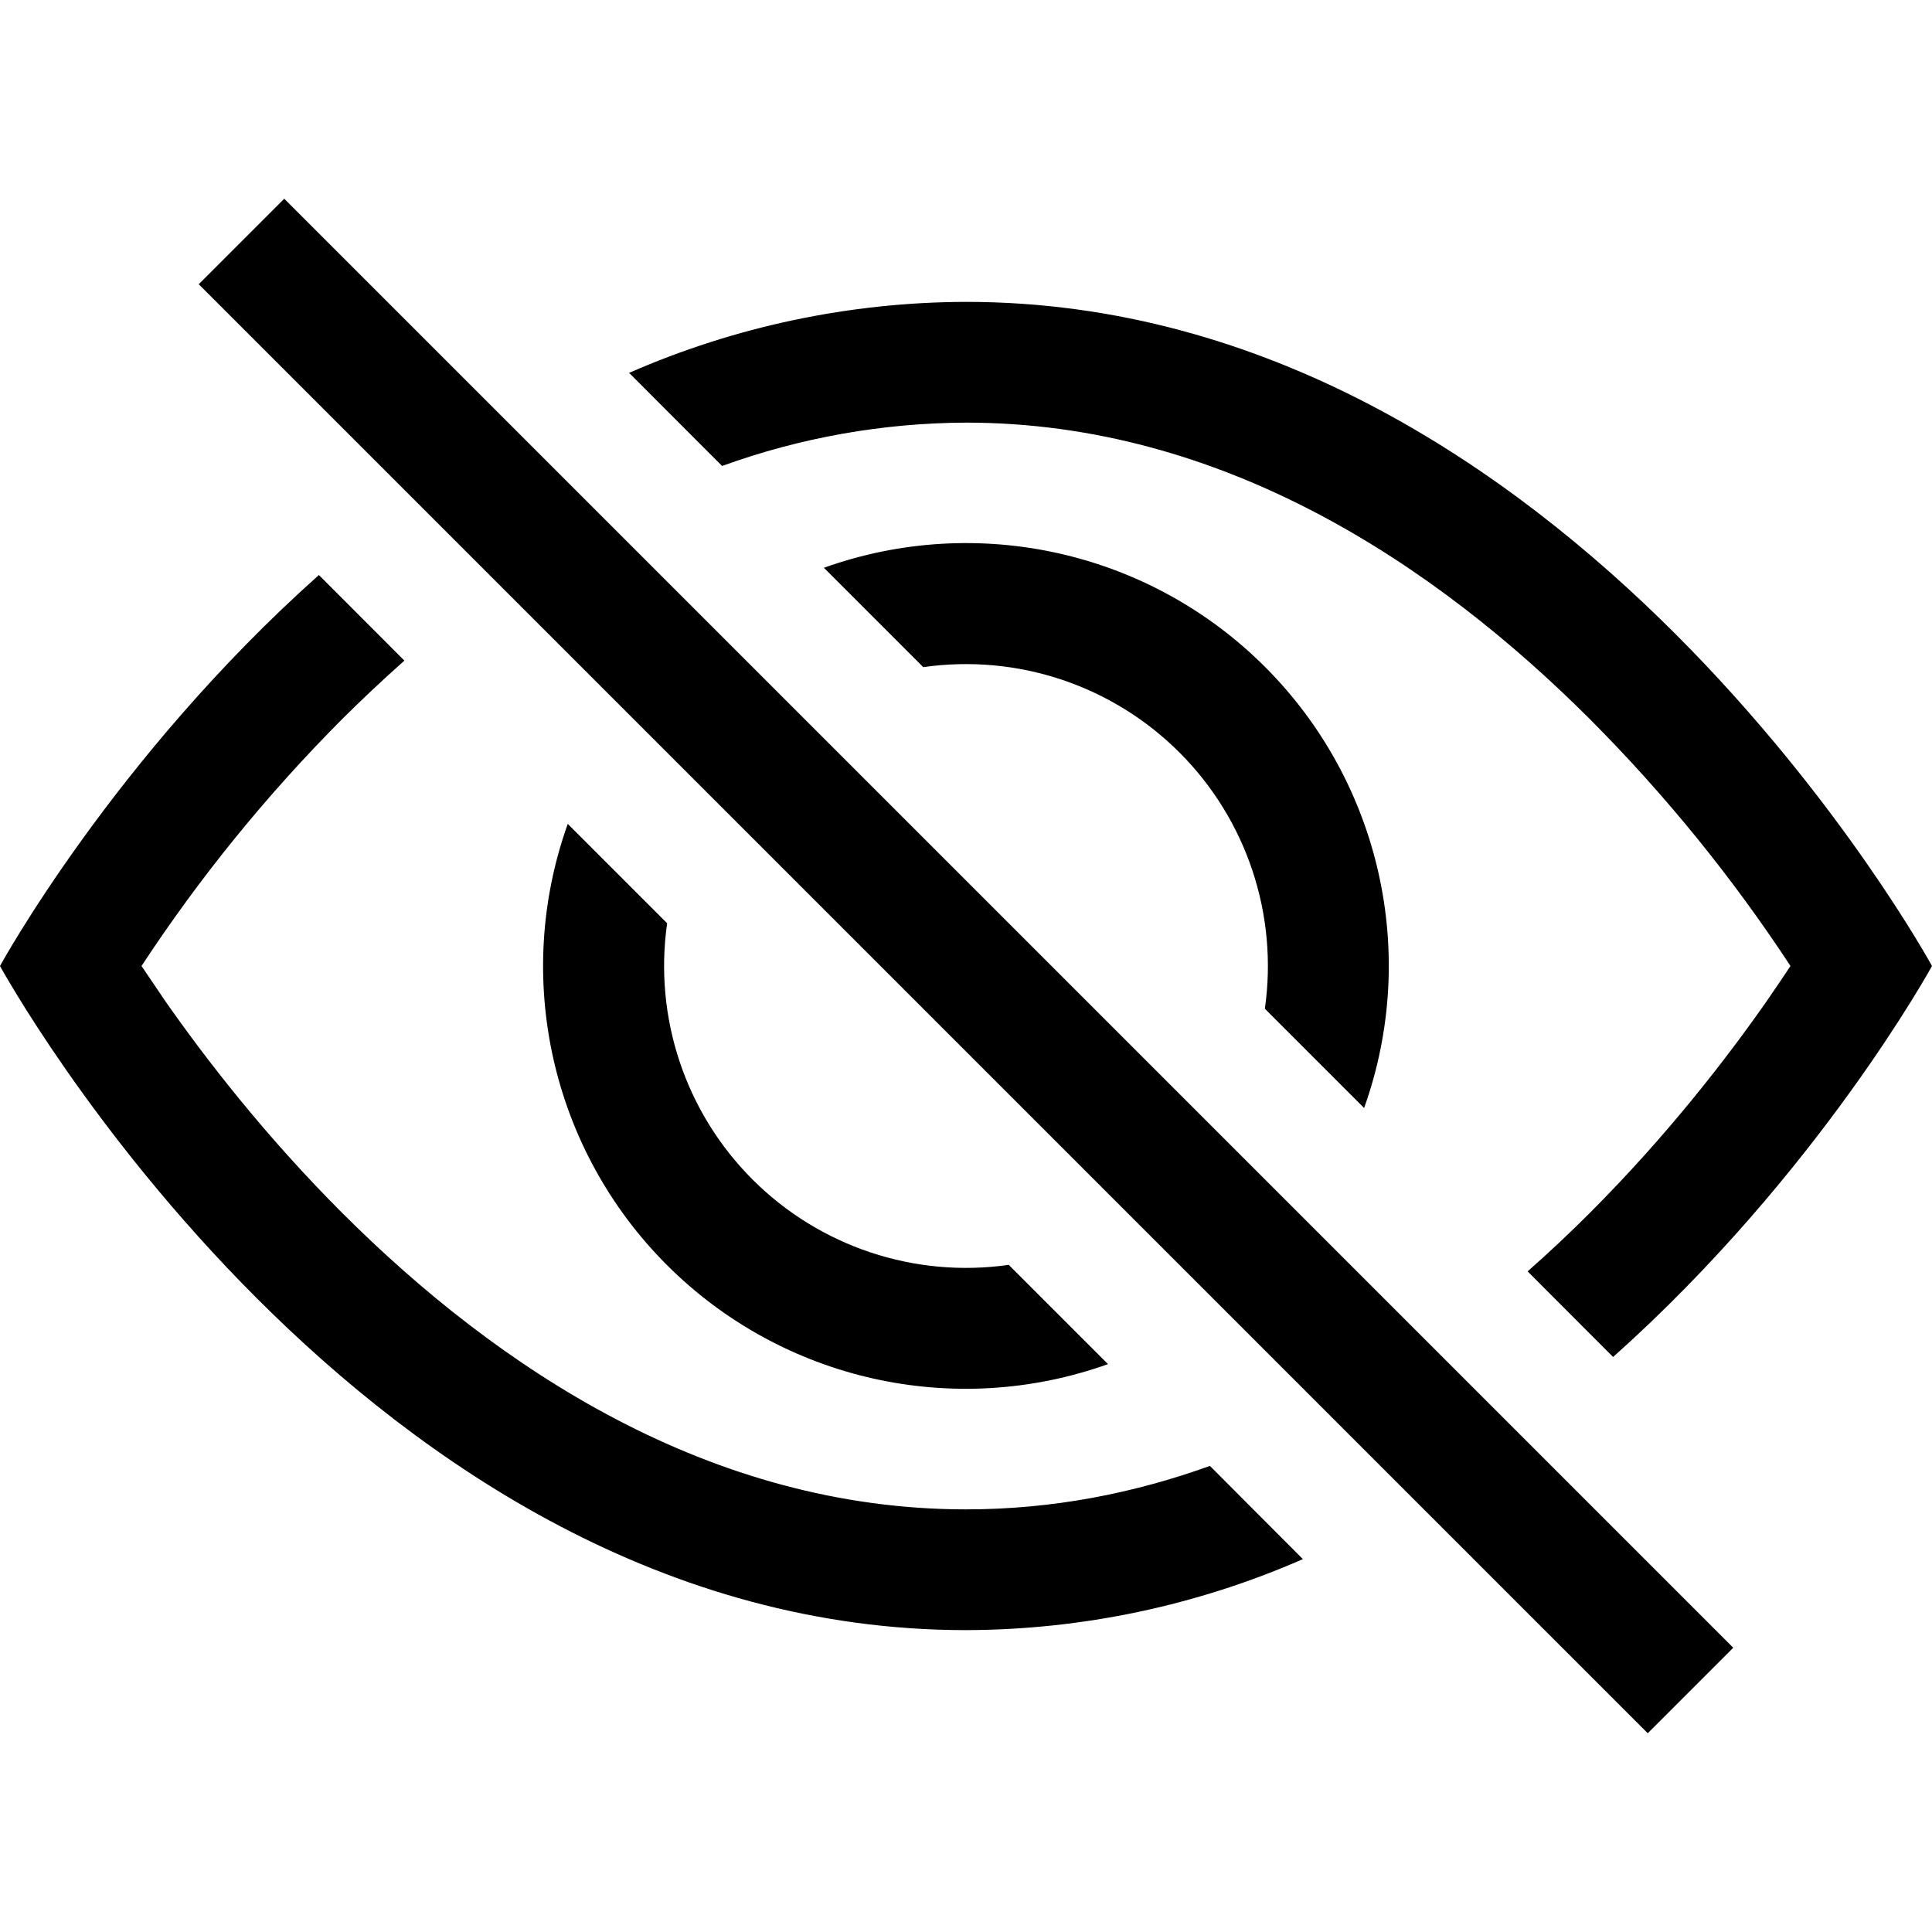
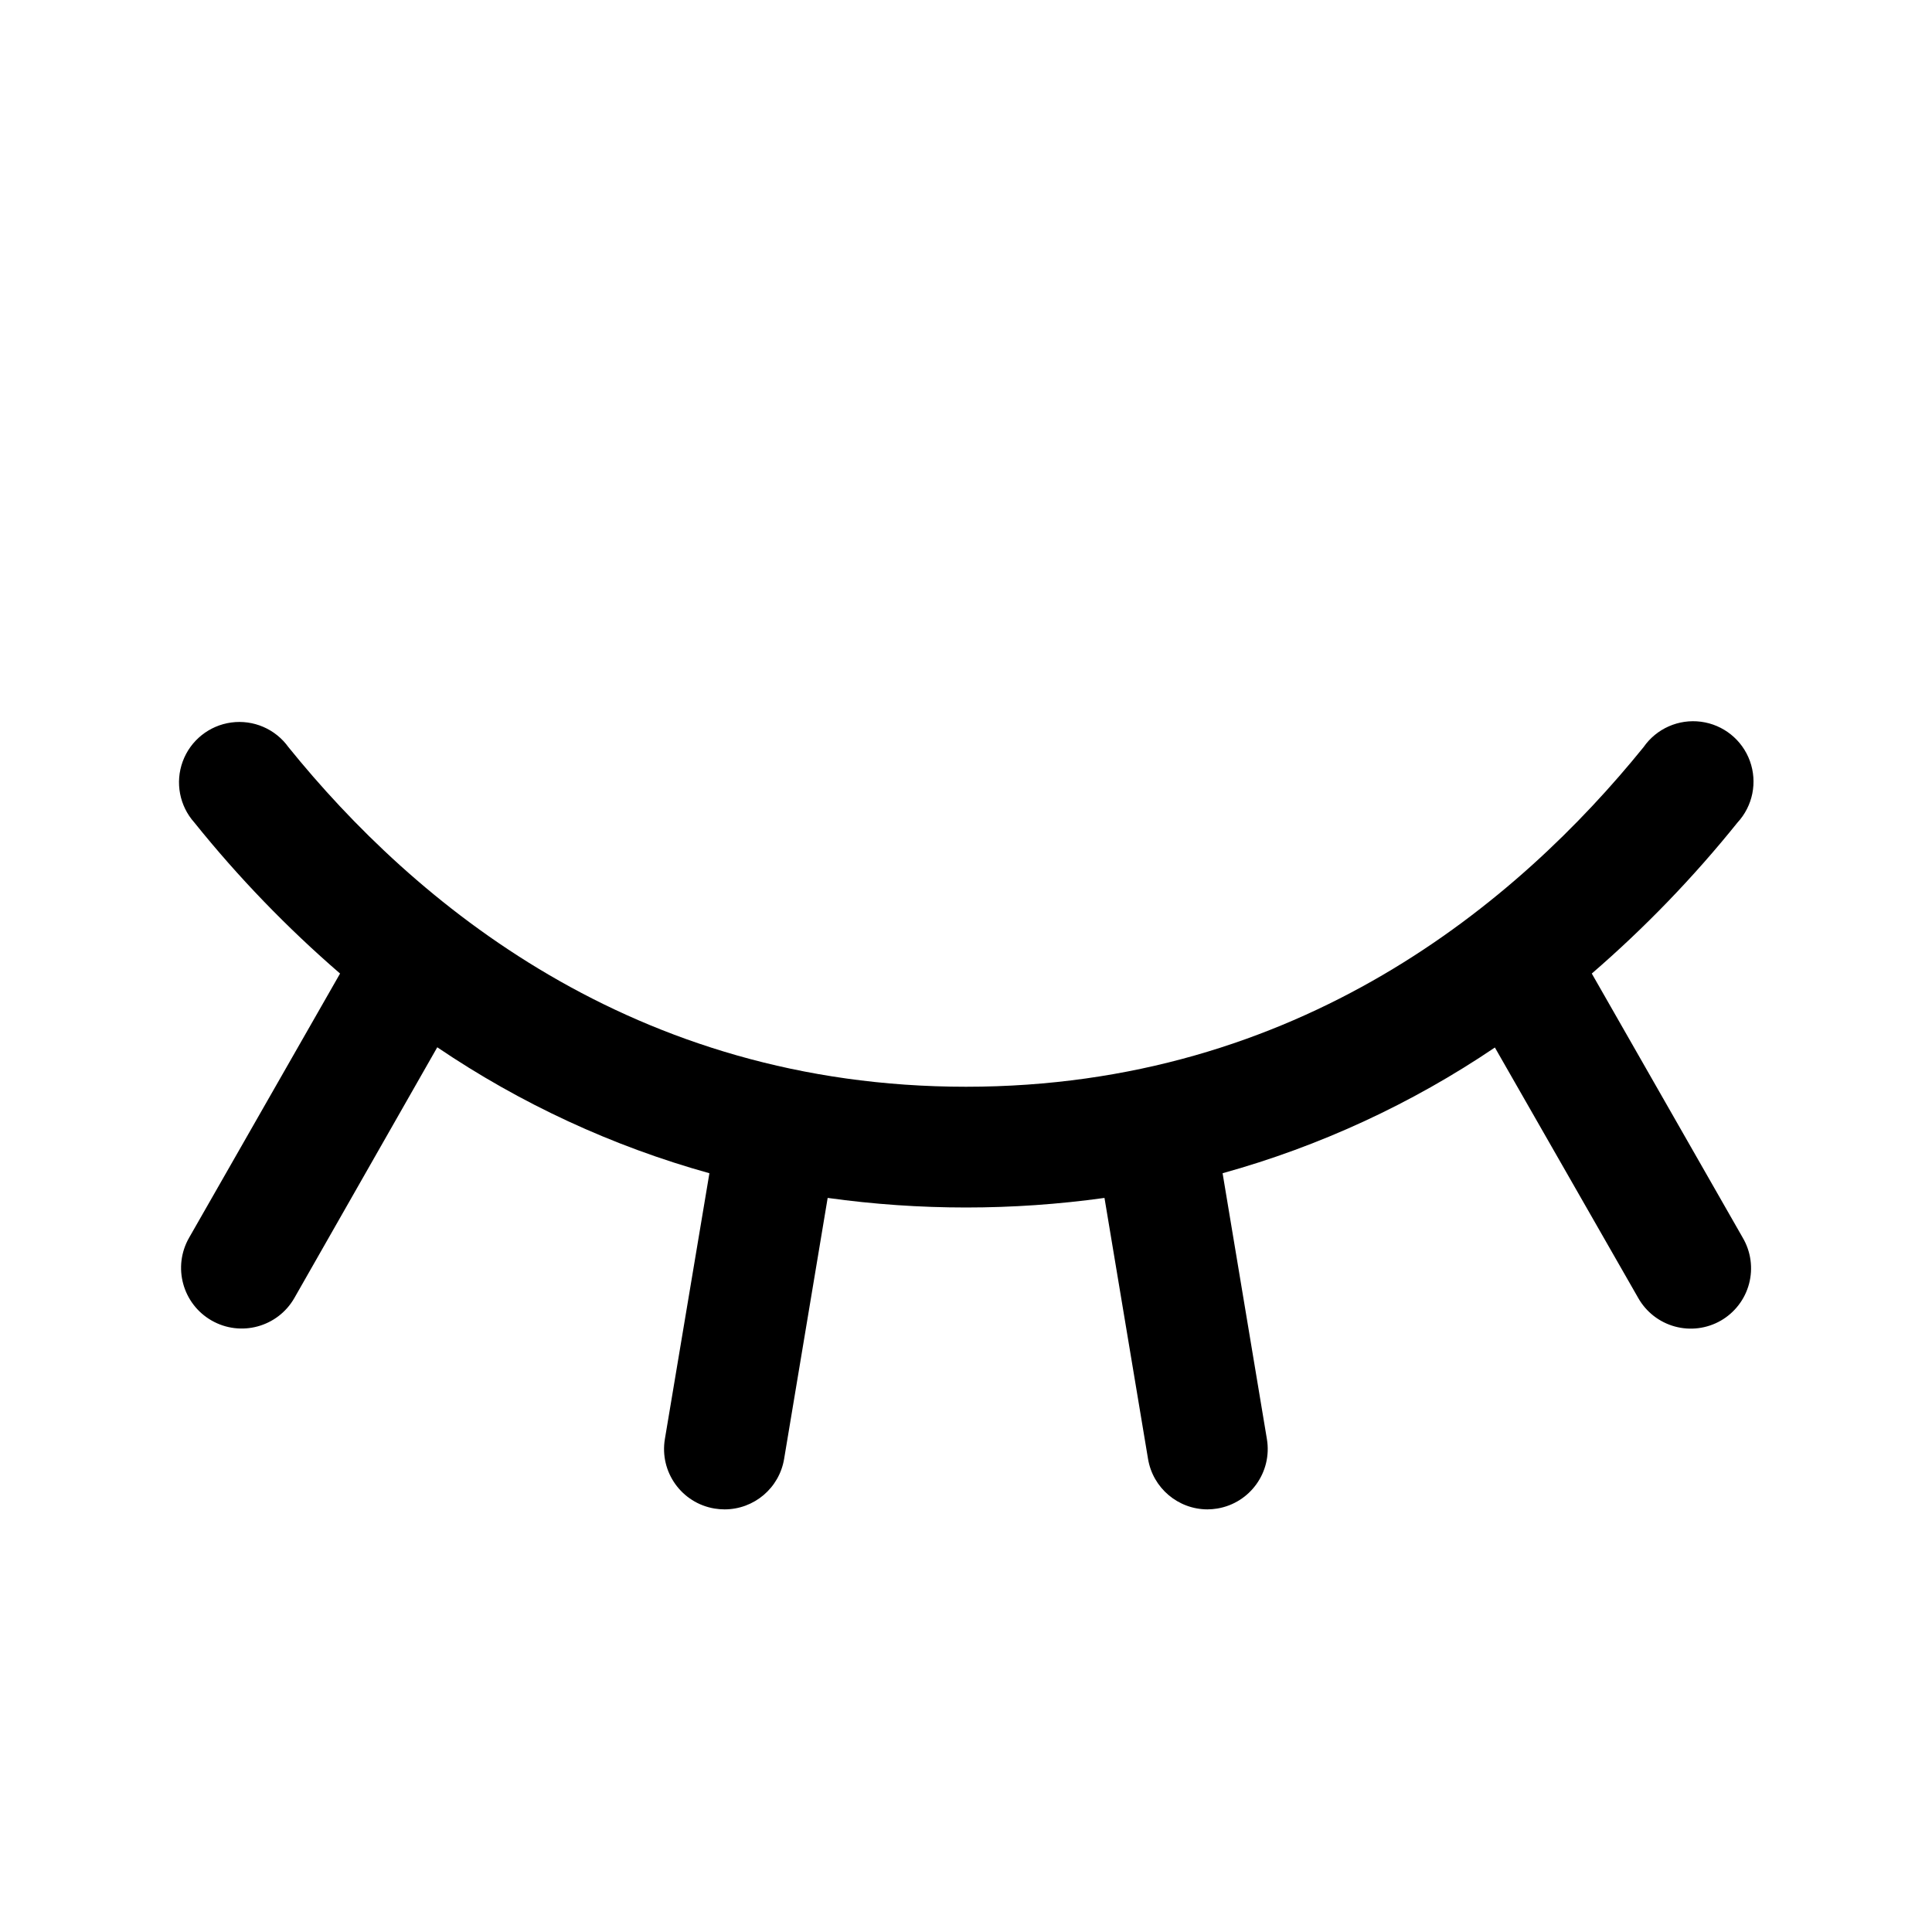
- <svg xmlns="http://www.w3.org/2000/svg" width="128" height="128" viewBox="0 0 16 16">
-   <g fill="currentColor">
-     <path d="M13.359 11.238C15.06 9.72 16 8 16 8s-3-5.5-8-5.5a7 7 0 0 0-2.79.588l.77.771A6 6 0 0 1 8 3.5c2.12 0 3.879 1.168 5.168 2.457A13 13 0 0 1 14.828 8q-.086.13-.195.288c-.335.48-.83 1.12-1.465 1.755q-.247.248-.517.486z" />
-     <path d="M11.297 9.176a3.5 3.5 0 0 0-4.474-4.474l.823.823a2.5 2.5 0 0 1 2.829 2.829zm-2.943 1.299l.822.822a3.5 3.5 0 0 1-4.474-4.474l.823.823a2.5 2.5 0 0 0 2.829 2.829" />
-     <path d="M3.35 5.47q-.27.24-.518.487A13 13 0 0 0 1.172 8l.195.288c.335.48.83 1.12 1.465 1.755C4.121 11.332 5.881 12.5 8 12.5c.716 0 1.39-.133 2.02-.36l.77.772A7 7 0 0 1 8 13.5C3 13.5 0 8 0 8s.939-1.721 2.641-3.238l.708.709zm10.296 8.884l-12-12l.708-.708l12 12z" />
-   </g>
+ <svg xmlns="http://www.w3.org/2000/svg" width="128" height="128" viewBox="0 0 256 256">
+   <path fill="#000000" d="M228 175a8 8 0 0 1-10.92-3l-19-33.2A123.23 123.23 0 0 1 162 155.46l5.87 35.22a8 8 0 0 1-6.58 9.21a8.4 8.4 0 0 1-1.29.11a8 8 0 0 1-7.88-6.69l-5.77-34.58a133.06 133.06 0 0 1-36.68 0l-5.77 34.58A8 8 0 0 1 96 200a8.4 8.4 0 0 1-1.32-.11a8 8 0 0 1-6.58-9.21l5.9-35.22a123.23 123.23 0 0 1-36.06-16.69L39 172a8 8 0 1 1-13.94-8l20-35a153.47 153.47 0 0 1-19.3-20a8 8 0 1 1 12.46-10c16.6 20.54 45.64 45 89.78 45s73.18-24.49 89.78-45a8 8 0 1 1 12.44 10a153.47 153.47 0 0 1-19.3 20l20 35a8 8 0 0 1-2.92 11" />
</svg>
